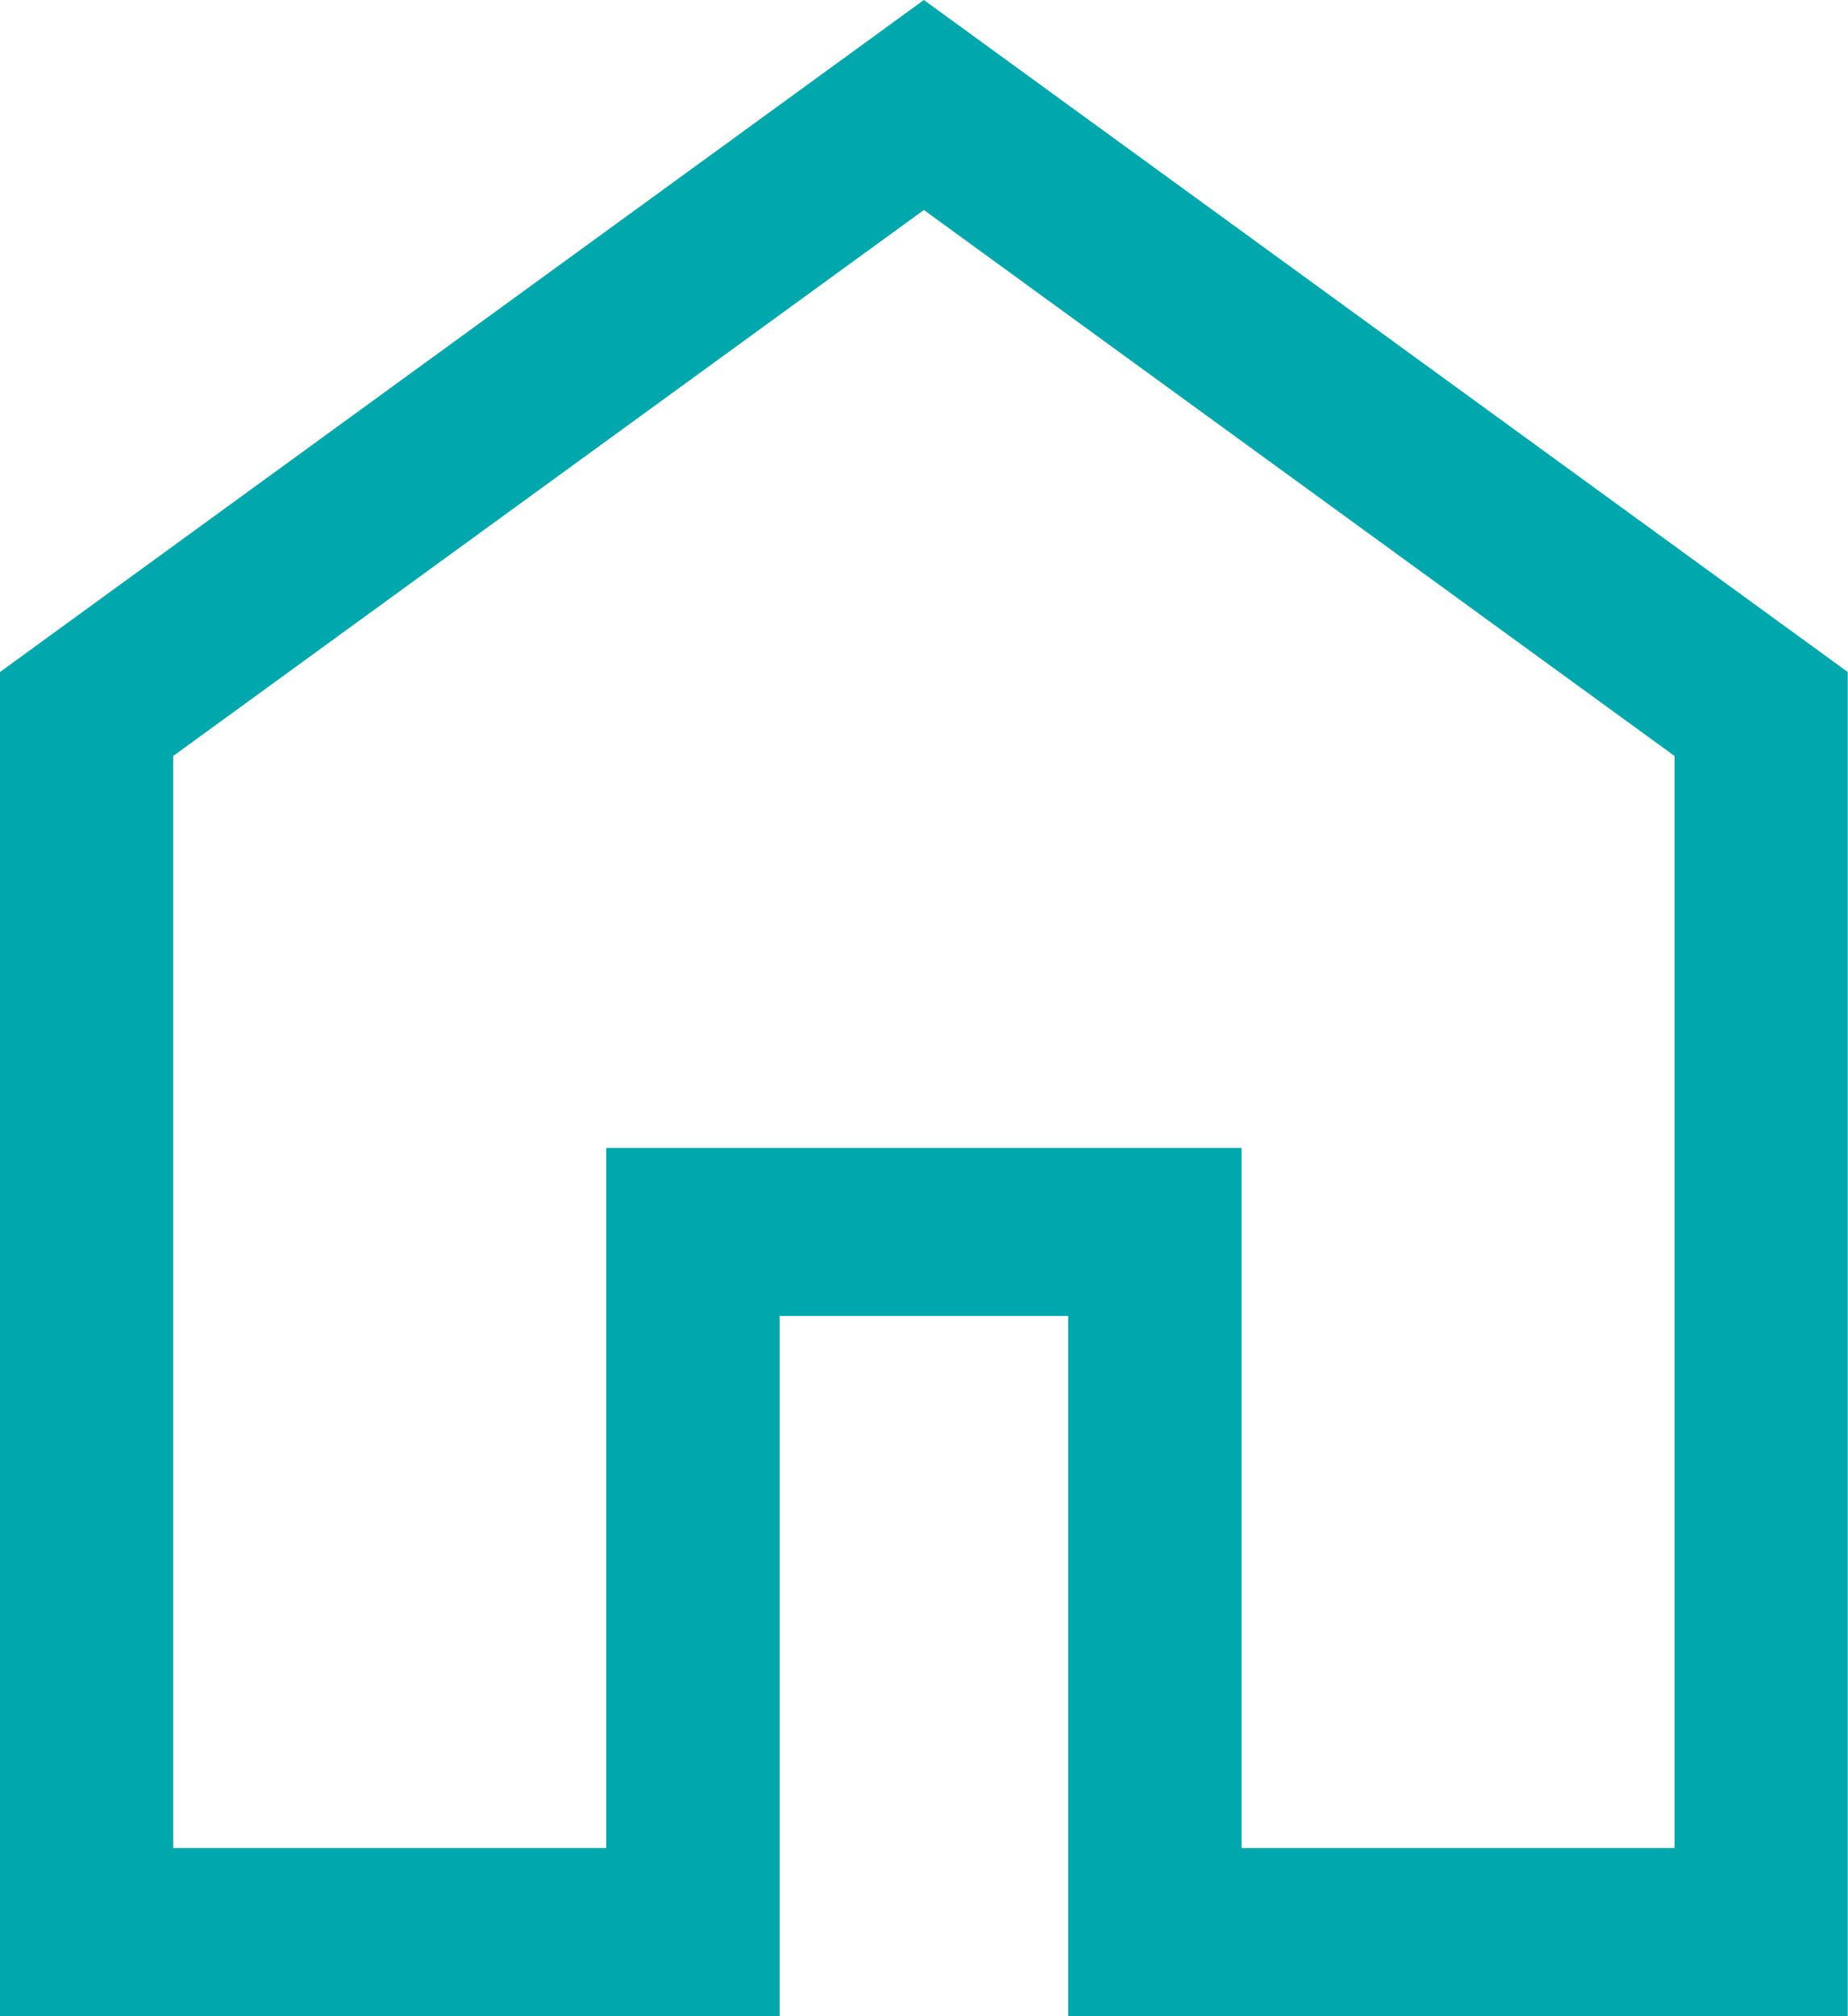
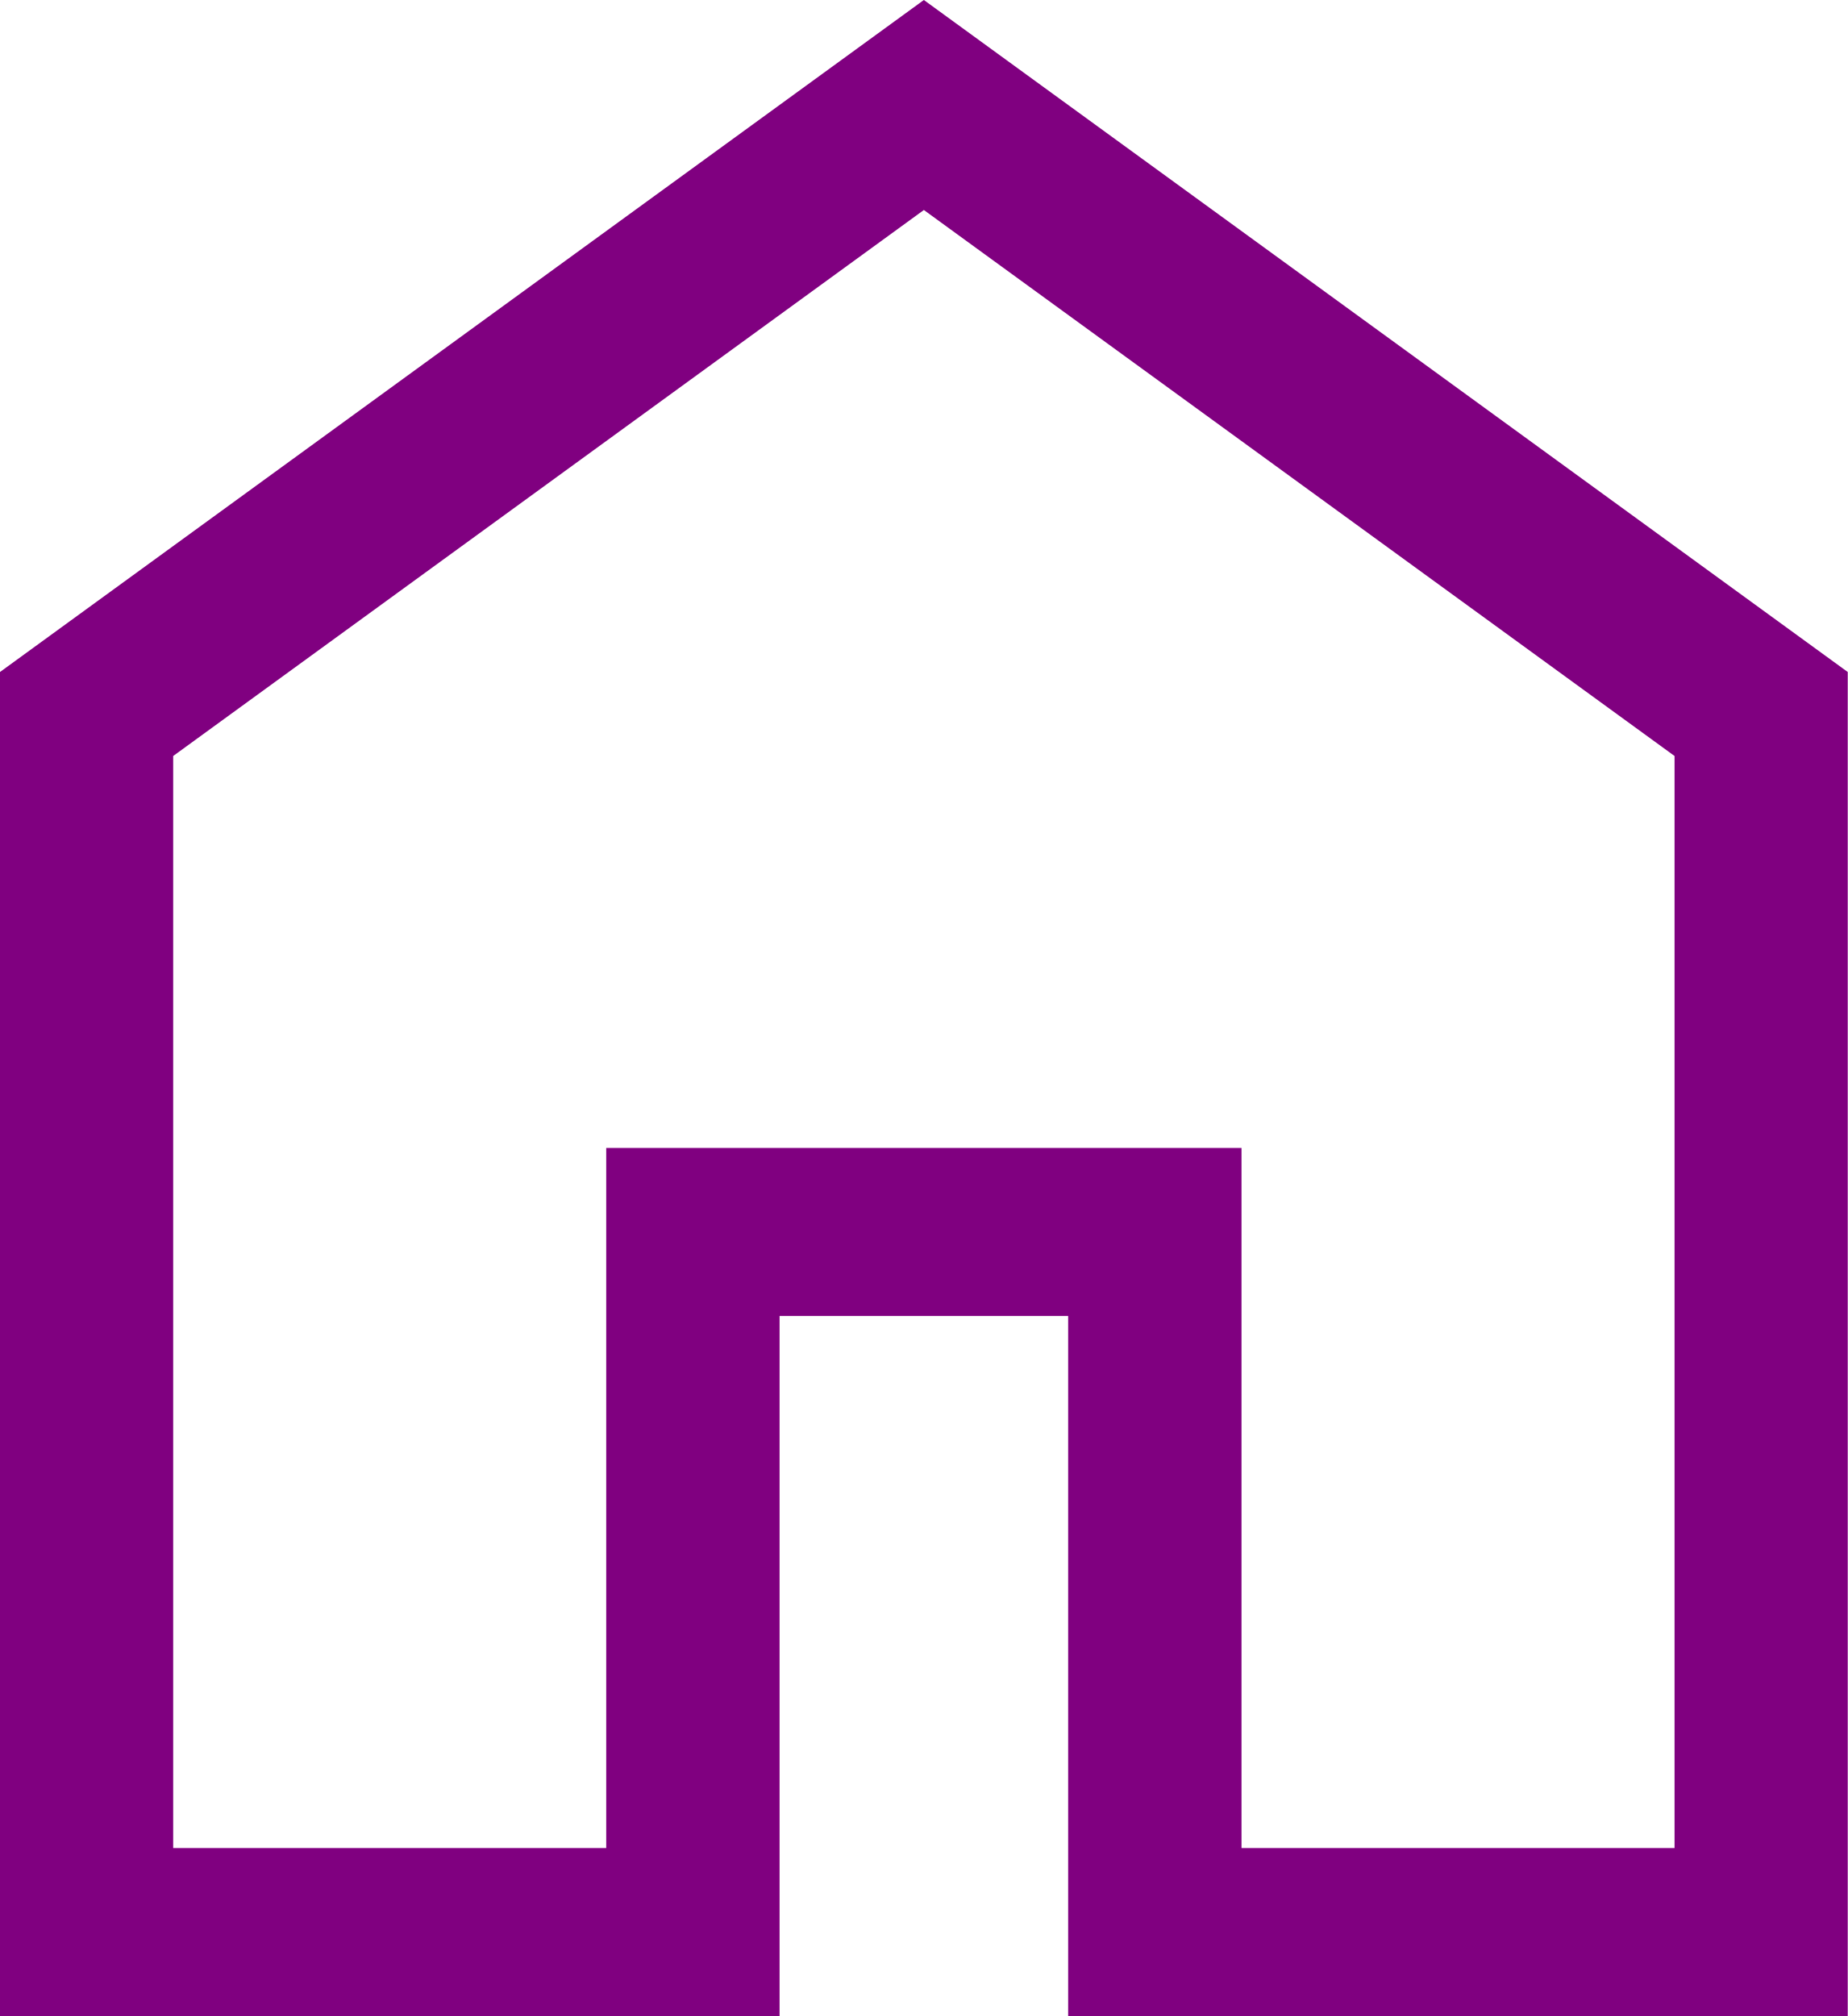
<svg xmlns="http://www.w3.org/2000/svg" width="11" height="12" viewBox="0 0 11 12" fill="none">
-   <path d="M1.031 11H3.609V6.833H7.391V11H9.969V4.5L5.5 1.25L1.031 4.5V11ZM0 12V4L5.5 0L11 4V12H6.359V7.833H4.641V12H0Z" fill="#00A7AC" />
+   <path d="M1.031 11H3.609V6.833H7.391V11H9.969V4.5L5.5 1.25L1.031 4.5V11ZM0 12V4L5.5 0L11 4V12H6.359V7.833H4.641V12H0Z" fill="#800080" />
</svg>
